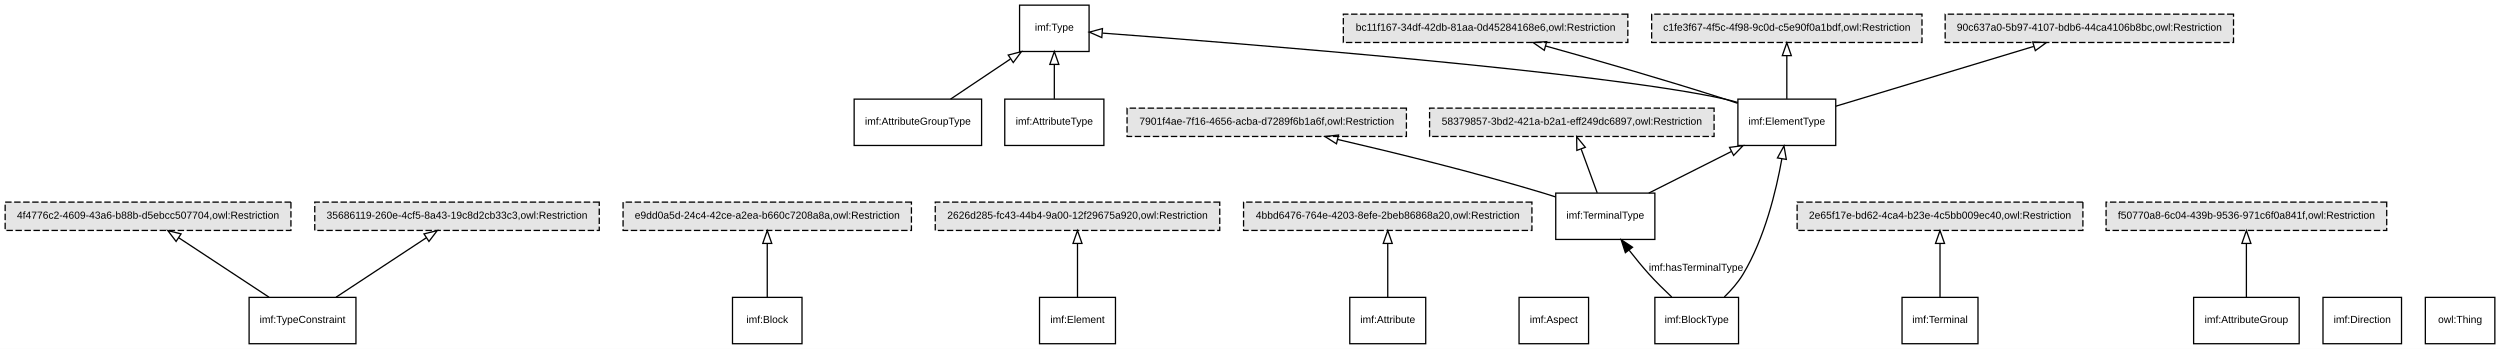
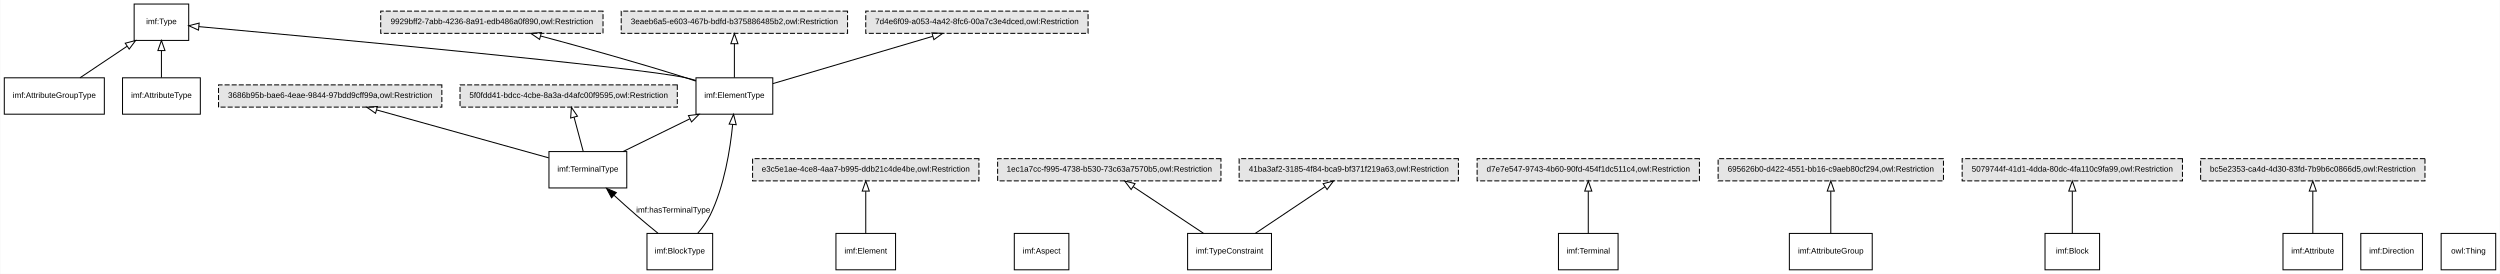
- <svg xmlns="http://www.w3.org/2000/svg" width="1942px" height="271px" viewBox="0.00 0.00 1942.00 271.00">
+ <svg xmlns="http://www.w3.org/2000/svg" width="2474px" height="271px" viewBox="0.00 0.00 2473.50 271.00">
  <g id="graph0" class="graph" transform="scale(1.0 1.0) rotate(0) translate(4 267)">
-     <polygon fill="white" stroke="transparent" points="-4,4 -4,-267 1938,-267 1938,4 -4,4" />
+     <polygon fill="white" stroke="transparent" points="-4,4 -4,-267 2469.5,-267 2469.5,4 -4,4" />
    <g id="node1" class="node">
-       <polygon fill="#e5e5e5" stroke="black" stroke-dasharray="5,2" points="222,-110 0,-110 0,-88 222,-88 222,-110" />
-       <text text-anchor="middle" x="111" y="-97.1" font-family="Arial" font-size="8.00">4f4776c2-4609-43a6-b88b-d5ebcc507704,owl:Restriction</text>
+       <polygon fill="#e5e5e5" stroke="black" stroke-dasharray="5,2" points="1072.5,-256 852.5,-256 852.5,-234 1072.5,-234 1072.5,-256" />
+       <text text-anchor="middle" x="962.5" y="-243.1" font-family="Arial" font-size="8.00">7d4e6f09-a053-4a42-8fc6-00a7c3e4dced,owl:Restriction</text>
    </g>
    <g id="node2" class="node">
-       <polygon fill="#e5e5e5" stroke="black" stroke-dasharray="5,2" points="704,-110 480,-110 480,-88 704,-88 704,-110" />
-       <text text-anchor="middle" x="592" y="-97.1" font-family="Arial" font-size="8.00">e9dd0a5d-24c4-42ce-a2ea-b660c7208a8a,owl:Restriction</text>
+       <polygon fill="none" stroke="black" points="882,-36 823,-36 823,0 882,0 882,-36" />
+       <text text-anchor="middle" x="852.5" y="-16.1" font-family="Arial" font-size="8.00">imf:Element</text>
+     </g>
+     <g id="node8" class="node">
+       <polygon fill="#e5e5e5" stroke="black" stroke-dasharray="5,2" points="964.5,-110 740.5,-110 740.5,-88 964.5,-88 964.5,-110" />
+       <text text-anchor="middle" x="852.5" y="-97.1" font-family="Arial" font-size="8.00">e3c5e1ae-4ce8-4aa7-b995-ddb21c4de4be,owl:Restriction</text>
+     </g>
+     <g id="edge10" class="edge">
+       <path fill="none" stroke="black" d="M852.5,-36.14C852.5,-48.36 852.5,-64.82 852.5,-77.7" />
+       <polygon fill="none" stroke="black" points="849,-77.89 852.5,-87.89 856,-77.89 849,-77.89" />
    </g>
    <g id="node3" class="node">
-       <polygon fill="none" stroke="black" points="862.5,-36 803.5,-36 803.5,0 862.5,0 862.5,-36" />
-       <text text-anchor="middle" x="833" y="-16.1" font-family="Arial" font-size="8.00">imf:Element</text>
+       <polygon fill="#e5e5e5" stroke="black" stroke-dasharray="5,2" points="592.5,-256 372.5,-256 372.5,-234 592.5,-234 592.5,-256" />
+       <text text-anchor="middle" x="482.5" y="-243.1" font-family="Arial" font-size="8.00">9929bff2-7abb-4236-8a91-edb486a0f890,owl:Restriction</text>
+     </g>
+     <g id="node4" class="node">
+       <polygon fill="none" stroke="black" points="1053.5,-36 999.5,-36 999.5,0 1053.5,0 1053.5,-36" />
+       <text text-anchor="middle" x="1026.5" y="-16.1" font-family="Arial" font-size="8.00">imf:Aspect</text>
    </g>
    <g id="node5" class="node">
-       <polygon fill="#e5e5e5" stroke="black" stroke-dasharray="5,2" points="943.5,-110 722.5,-110 722.5,-88 943.5,-88 943.5,-110" />
-       <text text-anchor="middle" x="833" y="-97.1" font-family="Arial" font-size="8.00">2626d285-fc43-44b4-9a00-12f29675a920,owl:Restriction</text>
+       <polygon fill="#e5e5e5" stroke="black" stroke-dasharray="5,2" points="1204,-110 983,-110 983,-88 1204,-88 1204,-110" />
+       <text text-anchor="middle" x="1093.5" y="-97.1" font-family="Arial" font-size="8.00">1ec1a7cc-f995-4738-b530-73c63a7570b5,owl:Restriction</text>
+     </g>
+     <g id="node6" class="node">
+       <polygon fill="none" stroke="black" points="1597,-36 1538,-36 1538,0 1597,0 1597,-36" />
+       <text text-anchor="middle" x="1567.5" y="-16.1" font-family="Arial" font-size="8.00">imf:Terminal</text>
+     </g>
+     <g id="node27" class="node">
+       <polygon fill="#e5e5e5" stroke="black" stroke-dasharray="5,2" points="1677.5,-110 1457.5,-110 1457.5,-88 1677.5,-88 1677.5,-110" />
+       <text text-anchor="middle" x="1567.5" y="-97.1" font-family="Arial" font-size="8.00">d7e7e547-9743-4b60-90fd-454f1dc511c4,owl:Restriction</text>
+     </g>
+     <g id="edge11" class="edge">
+       <path fill="none" stroke="black" d="M1567.5,-36.14C1567.5,-48.36 1567.5,-64.82 1567.5,-77.7" />
+       <polygon fill="none" stroke="black" points="1564,-77.89 1567.5,-87.89 1571,-77.89 1564,-77.89" />
+     </g>
+     <g id="node7" class="node">
+       <polygon fill="#e5e5e5" stroke="black" stroke-dasharray="5,2" points="1919,-110 1696,-110 1696,-88 1919,-88 1919,-110" />
+       <text text-anchor="middle" x="1807.5" y="-97.1" font-family="Arial" font-size="8.00">695626b0-d422-4551-bb16-c9aeb80cf294,owl:Restriction</text>
+     </g>
+     <g id="node9" class="node">
+       <polygon fill="none" stroke="black" points="616,-117 539,-117 539,-81 616,-81 616,-117" />
+       <text text-anchor="middle" x="577.5" y="-97.1" font-family="Arial" font-size="8.00">imf:TerminalType</text>
+     </g>
+     <g id="node11" class="node">
+       <polygon fill="none" stroke="black" points="760.5,-190 684.5,-190 684.5,-154 760.5,-154 760.5,-190" />
+       <text text-anchor="middle" x="722.5" y="-170.1" font-family="Arial" font-size="8.00">imf:ElementType</text>
+     </g>
+     <g id="edge8" class="edge">
+       <path fill="none" stroke="black" d="M612.23,-117.01C632.08,-126.73 657.18,-139.01 678.41,-149.41" />
+       <polygon fill="none" stroke="black" points="677.03,-152.63 687.55,-153.89 680.11,-146.35 677.03,-152.63" />
+     </g>
+     <g id="node21" class="node">
+       <polygon fill="#e5e5e5" stroke="black" stroke-dasharray="5,2" points="433,-183 212,-183 212,-161 433,-161 433,-183" />
+       <text text-anchor="middle" x="322.5" y="-170.1" font-family="Arial" font-size="8.00">3686b95b-bae6-4eae-9844-97bdd9cff99a,owl:Restriction</text>
+     </g>
+     <g id="edge3" class="edge">
+       <path fill="none" stroke="black" d="M538.77,-110.78C493.02,-123.52 416.99,-144.69 368.34,-158.24" />
+       <polygon fill="none" stroke="black" points="367.39,-154.87 358.7,-160.92 369.27,-161.61 367.39,-154.87" />
+     </g>
+     <g id="node25" class="node">
+       <polygon fill="#e5e5e5" stroke="black" stroke-dasharray="5,2" points="666,-183 451,-183 451,-161 666,-161 666,-183" />
+       <text text-anchor="middle" x="558.5" y="-170.1" font-family="Arial" font-size="8.00">5f0fdd41-bdcc-4cbe-8a3a-d4afc00f9595,owl:Restriction</text>
+     </g>
+     <g id="edge4" class="edge">
+       <path fill="none" stroke="black" d="M572.9,-117.19C570.17,-127.41 566.69,-140.41 563.83,-151.08" />
+       <polygon fill="none" stroke="black" points="560.44,-150.21 561.24,-160.78 567.2,-152.02 560.44,-150.21" />
+     </g>
+     <g id="node10" class="node">
+       <polygon fill="#e5e5e5" stroke="black" stroke-dasharray="5,2" points="1439,-110 1222,-110 1222,-88 1439,-88 1439,-110" />
+       <text text-anchor="middle" x="1330.5" y="-97.1" font-family="Arial" font-size="8.00">41ba3af2-3185-4f84-bca9-bf371f219a63,owl:Restriction</text>
+     </g>
+     <g id="edge6" class="edge">
+       <path fill="none" stroke="black" d="M760.53,-184.25C803.54,-196.97 873.45,-217.66 918.71,-231.04" />
+       <polygon fill="none" stroke="black" points="917.95,-234.47 928.53,-233.95 919.93,-227.76 917.95,-234.47" />
+     </g>
+     <g id="edge1" class="edge">
+       <path fill="none" stroke="black" d="M684.32,-186.78C681.01,-187.89 677.7,-188.98 674.5,-190 626.02,-205.38 569.97,-220.89 530.99,-231.31" />
+       <polygon fill="none" stroke="black" points="529.73,-228.03 520.97,-233.98 531.54,-234.79 529.73,-228.03" />
+     </g>
+     <g id="node19" class="node">
+       <polygon fill="none" stroke="black" points="182.5,-263 128.5,-263 128.5,-227 182.5,-227 182.5,-263" />
+       <text text-anchor="middle" x="155.5" y="-243.1" font-family="Arial" font-size="8.00">imf:Type</text>
+     </g>
+     <g id="edge16" class="edge">
+       <path fill="none" stroke="black" d="M684.49,-187.38C681.14,-188.37 677.78,-189.26 674.5,-190 627.74,-200.56 303.48,-230.57 192.59,-240.65" />
+       <polygon fill="none" stroke="black" points="192.18,-237.18 182.54,-241.56 192.82,-244.15 192.18,-237.18" />
+     </g>
+     <g id="node22" class="node">
+       <polygon fill="#e5e5e5" stroke="black" stroke-dasharray="5,2" points="834.5,-256 610.5,-256 610.5,-234 834.5,-234 834.5,-256" />
+       <text text-anchor="middle" x="722.5" y="-243.1" font-family="Arial" font-size="8.00">3eaeb6a5-e603-467b-bdfd-b375886485b2,owl:Restriction</text>
+     </g>
+     <g id="edge12" class="edge">
+       <path fill="none" stroke="black" d="M722.5,-190.19C722.5,-200.3 722.5,-213.14 722.5,-223.75" />
+       <polygon fill="none" stroke="black" points="719,-223.78 722.5,-233.78 726,-223.78 719,-223.78" />
+     </g>
+     <g id="node12" class="node">
+       <polygon fill="none" stroke="black" points="1848.5,-36 1766.5,-36 1766.5,0 1848.5,0 1848.5,-36" />
+       <text text-anchor="middle" x="1807.5" y="-16.1" font-family="Arial" font-size="8.00">imf:AttributeGroup</text>
+     </g>
+     <g id="edge17" class="edge">
+       <path fill="none" stroke="black" d="M1807.5,-36.14C1807.5,-48.36 1807.5,-64.82 1807.5,-77.7" />
+       <polygon fill="none" stroke="black" points="1804,-77.89 1807.5,-87.89 1811,-77.89 1804,-77.89" />
+     </g>
+     <g id="node13" class="node">
+       <polygon fill="none" stroke="black" points="2073.5,-36 2019.5,-36 2019.5,0 2073.5,0 2073.5,-36" />
+       <text text-anchor="middle" x="2046.5" y="-16.1" font-family="Arial" font-size="8.00">imf:Block</text>
+     </g>
+     <g id="node18" class="node">
+       <polygon fill="#e5e5e5" stroke="black" stroke-dasharray="5,2" points="2155.5,-110 1937.5,-110 1937.5,-88 2155.5,-88 2155.5,-110" />
+       <text text-anchor="middle" x="2046.5" y="-97.1" font-family="Arial" font-size="8.00">5079744f-41d1-4dda-80dc-4fa110c9fa99,owl:Restriction</text>
+     </g>
+     <g id="edge7" class="edge">
+       <path fill="none" stroke="black" d="M2046.5,-36.14C2046.5,-48.36 2046.5,-64.82 2046.5,-77.7" />
+       <polygon fill="none" stroke="black" points="2043,-77.89 2046.5,-87.89 2050,-77.89 2043,-77.89" />
+     </g>
+     <g id="node14" class="node">
+       <polygon fill="none" stroke="black" points="99,-190 0,-190 0,-154 99,-154 99,-190" />
+       <text text-anchor="middle" x="49.5" y="-170.1" font-family="Arial" font-size="8.00">imf:AttributeGroupType</text>
    </g>
    <g id="edge5" class="edge">
-       <path fill="none" stroke="black" d="M833,-36.14C833,-48.36 833,-64.82 833,-77.7" />
-       <polygon fill="none" stroke="black" points="829.5,-77.89 833,-87.89 836.5,-77.89 829.5,-77.89" />
+       <path fill="none" stroke="black" d="M74.89,-190.01C88.82,-199.33 106.27,-211.03 121.37,-221.14" />
+       <polygon fill="none" stroke="black" points="119.69,-224.23 129.95,-226.89 123.59,-218.41 119.69,-224.23" />
    </g>
-     <g id="node4" class="node">
-       <polygon fill="#e5e5e5" stroke="black" stroke-dasharray="5,2" points="1186,-110 962,-110 962,-88 1186,-88 1186,-110" />
-       <text text-anchor="middle" x="1074" y="-97.1" font-family="Arial" font-size="8.00">4bbd6476-764e-4203-8efe-2beb86868a20,owl:Restriction</text>
+     <g id="node15" class="node">
+       <polygon fill="none" stroke="black" points="701,-36 636,-36 636,0 701,0 701,-36" />
+       <text text-anchor="middle" x="668.5" y="-16.1" font-family="Arial" font-size="8.00">imf:BlockType</text>
    </g>
-     <g id="node6" class="node">
-       <polygon fill="none" stroke="black" points="1230,-36 1176,-36 1176,0 1230,0 1230,-36" />
-       <text text-anchor="middle" x="1203" y="-16.1" font-family="Arial" font-size="8.00">imf:Aspect</text>
+     <g id="edge9" class="edge">
+       <path fill="none" stroke="black" d="M646.86,-36.2C639.96,-41.79 632.35,-48.08 625.5,-54 618.21,-60.3 610.46,-67.27 603.36,-73.78" />
+       <polygon fill="black" stroke="black" points="600.94,-71.25 595.96,-80.61 605.69,-76.4 600.94,-71.25" />
+       <text text-anchor="middle" x="662" y="-56.6" font-family="Arial" font-size="8.00">imf:hasTerminalType</text>
    </g>
-     <g id="node7" class="node">
-       <polygon fill="#e5e5e5" stroke="black" stroke-dasharray="5,2" points="1088.5,-183 871.5,-183 871.5,-161 1088.5,-161 1088.5,-183" />
-       <text text-anchor="middle" x="980" y="-170.1" font-family="Arial" font-size="8.00">7901f4ae-7f16-4656-acba-d7289f6b1a6f,owl:Restriction</text>
+     <g id="edge13" class="edge">
+       <path fill="none" stroke="black" d="M686.3,-36.26C690.89,-41.56 695.4,-47.68 698.5,-54 712.56,-82.71 718.39,-119.28 720.8,-143.82" />
+       <polygon fill="none" stroke="black" points="717.32,-144.2 721.67,-153.87 724.3,-143.6 717.32,-144.2" />
    </g>
-     <g id="node8" class="node">
-       <polygon fill="#e5e5e5" stroke="black" stroke-dasharray="5,2" points="1260.5,-256 1039.5,-256 1039.5,-234 1260.5,-234 1260.5,-256" />
-       <text text-anchor="middle" x="1150" y="-243.1" font-family="Arial" font-size="8.00">bc11f167-34df-42db-81aa-0d45284168e6,owl:Restriction</text>
+     <g id="node16" class="node">
+       <polygon fill="none" stroke="black" points="2314,-36 2255,-36 2255,0 2314,0 2314,-36" />
+       <text text-anchor="middle" x="2284.5" y="-16.1" font-family="Arial" font-size="8.00">imf:Attribute</text>
    </g>
-     <g id="node9" class="node">
-       <polygon fill="none" stroke="black" points="1532.5,-36 1473.5,-36 1473.5,0 1532.5,0 1532.5,-36" />
-       <text text-anchor="middle" x="1503" y="-16.1" font-family="Arial" font-size="8.00">imf:Terminal</text>
+     <g id="node20" class="node">
+       <polygon fill="#e5e5e5" stroke="black" stroke-dasharray="5,2" points="2395.5,-110 2173.5,-110 2173.5,-88 2395.5,-88 2395.5,-110" />
+       <text text-anchor="middle" x="2284.5" y="-97.1" font-family="Arial" font-size="8.00">bc5e2353-ca4d-4d30-83fd-7b9b6c0866d5,owl:Restriction</text>
    </g>
-     <g id="node11" class="node">
-       <polygon fill="#e5e5e5" stroke="black" stroke-dasharray="5,2" points="1614,-110 1392,-110 1392,-88 1614,-88 1614,-110" />
-       <text text-anchor="middle" x="1503" y="-97.1" font-family="Arial" font-size="8.00">2e65f17e-bd62-4ca4-b23e-4c5bb009ec40,owl:Restriction</text>
+     <g id="edge18" class="edge">
+       <path fill="none" stroke="black" d="M2284.5,-36.14C2284.5,-48.36 2284.5,-64.82 2284.5,-77.7" />
+       <polygon fill="none" stroke="black" points="2281,-77.89 2284.5,-87.89 2288,-77.89 2281,-77.89" />
    </g>
-     <g id="edge17" class="edge">
-       <path fill="none" stroke="black" d="M1503,-36.14C1503,-48.36 1503,-64.82 1503,-77.7" />
-       <polygon fill="none" stroke="black" points="1499.5,-77.89 1503,-87.89 1506.5,-77.89 1499.5,-77.89" />
+     <g id="node17" class="node">
+       <polygon fill="none" stroke="black" points="2393,-36 2332,-36 2332,0 2393,0 2393,-36" />
+       <text text-anchor="middle" x="2362.5" y="-16.1" font-family="Arial" font-size="8.00">imf:Direction</text>
    </g>
-     <g id="node10" class="node">
-       <polygon fill="#e5e5e5" stroke="black" stroke-dasharray="5,2" points="1327.5,-183 1106.5,-183 1106.5,-161 1327.5,-161 1327.5,-183" />
-       <text text-anchor="middle" x="1217" y="-170.1" font-family="Arial" font-size="8.00">58379857-3bd2-421a-b2a1-eff249dc6897,owl:Restriction</text>
-     </g>
-     <g id="node12" class="node">
-       <polygon fill="none" stroke="black" points="1281.5,-117 1204.5,-117 1204.5,-81 1281.5,-81 1281.5,-117" />
-       <text text-anchor="middle" x="1243" y="-97.1" font-family="Arial" font-size="8.00">imf:TerminalType</text>
-     </g>
-     <g id="edge1" class="edge">
-       <path fill="none" stroke="black" d="M1204.33,-114.05C1201.19,-115.08 1198.05,-116.08 1195,-117 1141.17,-133.25 1078.74,-148.55 1035.07,-158.68" />
-       <polygon fill="none" stroke="black" points="1034.18,-155.29 1025.22,-160.95 1035.75,-162.11 1034.18,-155.29" />
-     </g>
-     <g id="edge11" class="edge">
-       <path fill="none" stroke="black" d="M1236.71,-117.19C1232.96,-127.41 1228.2,-140.41 1224.29,-151.08" />
-       <polygon fill="none" stroke="black" points="1220.9,-150.18 1220.74,-160.78 1227.47,-152.59 1220.9,-150.18" />
-     </g>
-     <g id="node13" class="node">
-       <polygon fill="none" stroke="black" points="1422,-190 1346,-190 1346,-154 1422,-154 1422,-190" />
-       <text text-anchor="middle" x="1384" y="-170.1" font-family="Arial" font-size="8.00">imf:ElementType</text>
-     </g>
-     <g id="edge4" class="edge">
-       <path fill="none" stroke="black" d="M1276.77,-117.01C1295.99,-126.68 1320.26,-138.9 1340.85,-149.27" />
-       <polygon fill="none" stroke="black" points="1339.51,-152.51 1350.01,-153.89 1342.66,-146.26 1339.51,-152.51" />
+     <g id="node23" class="node">
+       <polygon fill="none" stroke="black" points="1254,-36 1171,-36 1171,0 1254,0 1254,-36" />
+       <text text-anchor="middle" x="1212.5" y="-16.1" font-family="Arial" font-size="8.00">imf:TypeConstraint</text>
    </g>
    <g id="edge2" class="edge">
-       <path fill="none" stroke="black" d="M1345.82,-186.75C1342.5,-187.87 1339.2,-188.97 1336,-190 1288.84,-205.18 1234.36,-220.78 1196.6,-231.28" />
-       <polygon fill="none" stroke="black" points="1195.6,-227.92 1186.89,-233.97 1197.47,-234.67 1195.6,-227.92" />
+       <path fill="none" stroke="black" d="M1186.68,-36.14C1166.05,-49.84 1137.37,-68.88 1117.29,-82.21" />
+       <polygon fill="none" stroke="black" points="1115.13,-79.44 1108.73,-87.89 1119,-85.27 1115.13,-79.44" />
    </g>
-     <g id="node16" class="node">
-       <polygon fill="#e5e5e5" stroke="black" stroke-dasharray="5,2" points="1489,-256 1279,-256 1279,-234 1489,-234 1489,-256" />
-       <text text-anchor="middle" x="1384" y="-243.1" font-family="Arial" font-size="8.00">c1fe3f67-4f5c-4f98-9c0d-c5e90f0a1bdf,owl:Restriction</text>
+     <g id="edge14" class="edge">
+       <path fill="none" stroke="black" d="M1238.1,-36.14C1258.56,-49.84 1287,-68.88 1306.91,-82.21" />
+       <polygon fill="none" stroke="black" points="1305.14,-85.23 1315.39,-87.89 1309.03,-79.42 1305.14,-85.23" />
    </g>
-     <g id="edge8" class="edge">
-       <path fill="none" stroke="black" d="M1384,-190.19C1384,-200.3 1384,-213.14 1384,-223.75" />
-       <polygon fill="none" stroke="black" points="1380.5,-223.78 1384,-233.78 1387.5,-223.78 1380.5,-223.78" />
+     <g id="node24" class="node">
+       <polygon fill="none" stroke="black" points="2465.5,-36 2411.5,-36 2411.5,0 2465.5,0 2465.5,-36" />
+       <text text-anchor="middle" x="2438.5" y="-16.1" font-family="Arial" font-size="8.00">owl:Thing</text>
    </g>
-     <g id="node23" class="node">
-       <polygon fill="#e5e5e5" stroke="black" stroke-dasharray="5,2" points="1731,-256 1507,-256 1507,-234 1731,-234 1731,-256" />
-       <text text-anchor="middle" x="1619" y="-243.1" font-family="Arial" font-size="8.00">90c637a0-5b97-4107-bdb6-44ca4106b8bc,owl:Restriction</text>
+     <g id="node26" class="node">
+       <polygon fill="none" stroke="black" points="194,-190 117,-190 117,-154 194,-154 194,-190" />
+       <text text-anchor="middle" x="155.5" y="-170.1" font-family="Arial" font-size="8.00">imf:AttributeType</text>
    </g>
    <g id="edge15" class="edge">
-       <path fill="none" stroke="black" d="M1422.02,-184.49C1464.08,-197.19 1531.72,-217.63 1575.76,-230.94" />
-       <polygon fill="none" stroke="black" points="1575.02,-234.37 1585.6,-233.91 1577.04,-227.67 1575.02,-234.37" />
-     </g>
-     <g id="node24" class="node">
-       <polygon fill="none" stroke="black" points="842,-263 788,-263 788,-227 842,-227 842,-263" />
-       <text text-anchor="middle" x="815" y="-243.1" font-family="Arial" font-size="8.00">imf:Type</text>
-     </g>
-     <g id="edge16" class="edge">
-       <path fill="none" stroke="black" d="M1345.99,-187.38C1342.64,-188.37 1339.28,-189.26 1336,-190 1243.47,-210.87 955.76,-233.59 852.43,-241.28" />
-       <polygon fill="none" stroke="black" points="851.88,-237.81 842.17,-242.04 852.4,-244.79 851.88,-237.81" />
-     </g>
-     <g id="node14" class="node">
-       <polygon fill="none" stroke="black" points="1782,-36 1700,-36 1700,0 1782,0 1782,-36" />
-       <text text-anchor="middle" x="1741" y="-16.1" font-family="Arial" font-size="8.00">imf:AttributeGroup</text>
-     </g>
-     <g id="node15" class="node">
-       <polygon fill="#e5e5e5" stroke="black" stroke-dasharray="5,2" points="1850,-110 1632,-110 1632,-88 1850,-88 1850,-110" />
-       <text text-anchor="middle" x="1741" y="-97.1" font-family="Arial" font-size="8.00">f50770a8-6c04-439b-9536-971c6f0a841f,owl:Restriction</text>
-     </g>
-     <g id="edge6" class="edge">
-       <path fill="none" stroke="black" d="M1741,-36.14C1741,-48.36 1741,-64.82 1741,-77.7" />
-       <polygon fill="none" stroke="black" points="1737.5,-77.89 1741,-87.89 1744.5,-77.89 1737.5,-77.89" />
-     </g>
-     <g id="node17" class="node">
-       <polygon fill="none" stroke="black" points="619,-36 565,-36 565,0 619,0 619,-36" />
-       <text text-anchor="middle" x="592" y="-16.1" font-family="Arial" font-size="8.00">imf:Block</text>
-     </g>
-     <g id="edge18" class="edge">
-       <path fill="none" stroke="black" d="M592,-36.14C592,-48.36 592,-64.82 592,-77.7" />
-       <polygon fill="none" stroke="black" points="588.5,-77.89 592,-87.89 595.5,-77.89 588.5,-77.89" />
-     </g>
-     <g id="node18" class="node">
-       <polygon fill="none" stroke="black" points="758.5,-190 659.5,-190 659.5,-154 758.5,-154 758.5,-190" />
-       <text text-anchor="middle" x="709" y="-170.1" font-family="Arial" font-size="8.00">imf:AttributeGroupType</text>
-     </g>
-     <g id="edge3" class="edge">
-       <path fill="none" stroke="black" d="M734.39,-190.01C748.32,-199.33 765.77,-211.03 780.87,-221.14" />
-       <polygon fill="none" stroke="black" points="779.19,-224.23 789.45,-226.89 783.09,-218.41 779.19,-224.23" />
-     </g>
-     <g id="node19" class="node">
-       <polygon fill="none" stroke="black" points="1346.5,-36 1281.5,-36 1281.5,0 1346.5,0 1346.5,-36" />
-       <text text-anchor="middle" x="1314" y="-16.1" font-family="Arial" font-size="8.00">imf:BlockType</text>
-     </g>
-     <g id="edge9" class="edge">
-       <path fill="none" stroke="black" d="M1294.62,-36.26C1288.77,-41.75 1282.46,-47.97 1277,-54 1271.75,-59.81 1266.41,-66.35 1261.56,-72.58" />
-       <polygon fill="black" stroke="black" points="1258.59,-70.71 1255.32,-80.79 1264.16,-74.95 1258.59,-70.71" />
-       <text text-anchor="middle" x="1313.5" y="-56.6" font-family="Arial" font-size="8.00">imf:hasTerminalType</text>
-     </g>
-     <g id="edge12" class="edge">
-       <path fill="none" stroke="black" d="M1335.43,-36.3C1340.81,-41.52 1346.14,-47.57 1350,-54 1366.8,-81.95 1375.7,-118.68 1380.12,-143.47" />
-       <polygon fill="none" stroke="black" points="1376.71,-144.32 1381.79,-153.62 1383.62,-143.18 1376.71,-144.32" />
-     </g>
-     <g id="node20" class="node">
-       <polygon fill="none" stroke="black" points="1103.5,-36 1044.5,-36 1044.5,0 1103.5,0 1103.5,-36" />
-       <text text-anchor="middle" x="1074" y="-16.1" font-family="Arial" font-size="8.00">imf:Attribute</text>
-     </g>
-     <g id="edge10" class="edge">
-       <path fill="none" stroke="black" d="M1074,-36.14C1074,-48.36 1074,-64.82 1074,-77.7" />
-       <polygon fill="none" stroke="black" points="1070.5,-77.89 1074,-87.89 1077.5,-77.89 1070.5,-77.89" />
-     </g>
-     <g id="node21" class="node">
-       <polygon fill="none" stroke="black" points="1861.5,-36 1800.5,-36 1800.5,0 1861.5,0 1861.5,-36" />
-       <text text-anchor="middle" x="1831" y="-16.1" font-family="Arial" font-size="8.00">imf:Direction</text>
-     </g>
-     <g id="node22" class="node">
-       <polygon fill="#e5e5e5" stroke="black" stroke-dasharray="5,2" points="461.5,-110 240.5,-110 240.5,-88 461.5,-88 461.5,-110" />
-       <text text-anchor="middle" x="351" y="-97.1" font-family="Arial" font-size="8.00">35686119-260e-4cf5-8a43-19c8d2cb33c3,owl:Restriction</text>
-     </g>
-     <g id="node25" class="node">
-       <polygon fill="none" stroke="black" points="272.5,-36 189.5,-36 189.5,0 272.5,0 272.5,-36" />
-       <text text-anchor="middle" x="231" y="-16.1" font-family="Arial" font-size="8.00">imf:TypeConstraint</text>
-     </g>
-     <g id="edge7" class="edge">
-       <path fill="none" stroke="black" d="M204.96,-36.14C184.07,-49.9 154.98,-69.05 134.72,-82.38" />
-       <polygon fill="none" stroke="black" points="132.79,-79.46 126.36,-87.89 136.64,-85.31 132.79,-79.46" />
-     </g>
-     <g id="edge13" class="edge">
-       <path fill="none" stroke="black" d="M257.04,-36.14C277.93,-49.9 307.02,-69.05 327.28,-82.38" />
-       <polygon fill="none" stroke="black" points="325.36,-85.31 335.64,-87.89 329.21,-79.46 325.36,-85.31" />
-     </g>
-     <g id="node26" class="node">
-       <polygon fill="none" stroke="black" points="1934,-36 1880,-36 1880,0 1934,0 1934,-36" />
-       <text text-anchor="middle" x="1907" y="-16.1" font-family="Arial" font-size="8.00">owl:Thing</text>
-     </g>
-     <g id="node27" class="node">
-       <polygon fill="none" stroke="black" points="853.5,-190 776.5,-190 776.5,-154 853.5,-154 853.5,-190" />
-       <text text-anchor="middle" x="815" y="-170.1" font-family="Arial" font-size="8.00">imf:AttributeType</text>
-     </g>
-     <g id="edge14" class="edge">
-       <path fill="none" stroke="black" d="M815,-190.19C815,-198.21 815,-207.95 815,-216.93" />
-       <polygon fill="none" stroke="black" points="811.5,-216.97 815,-226.97 818.5,-216.97 811.5,-216.97" />
+       <path fill="none" stroke="black" d="M155.5,-190.19C155.5,-198.21 155.5,-207.95 155.5,-216.93" />
+       <polygon fill="none" stroke="black" points="152,-216.97 155.5,-226.97 159,-216.97 152,-216.97" />
    </g>
  </g>
</svg>
